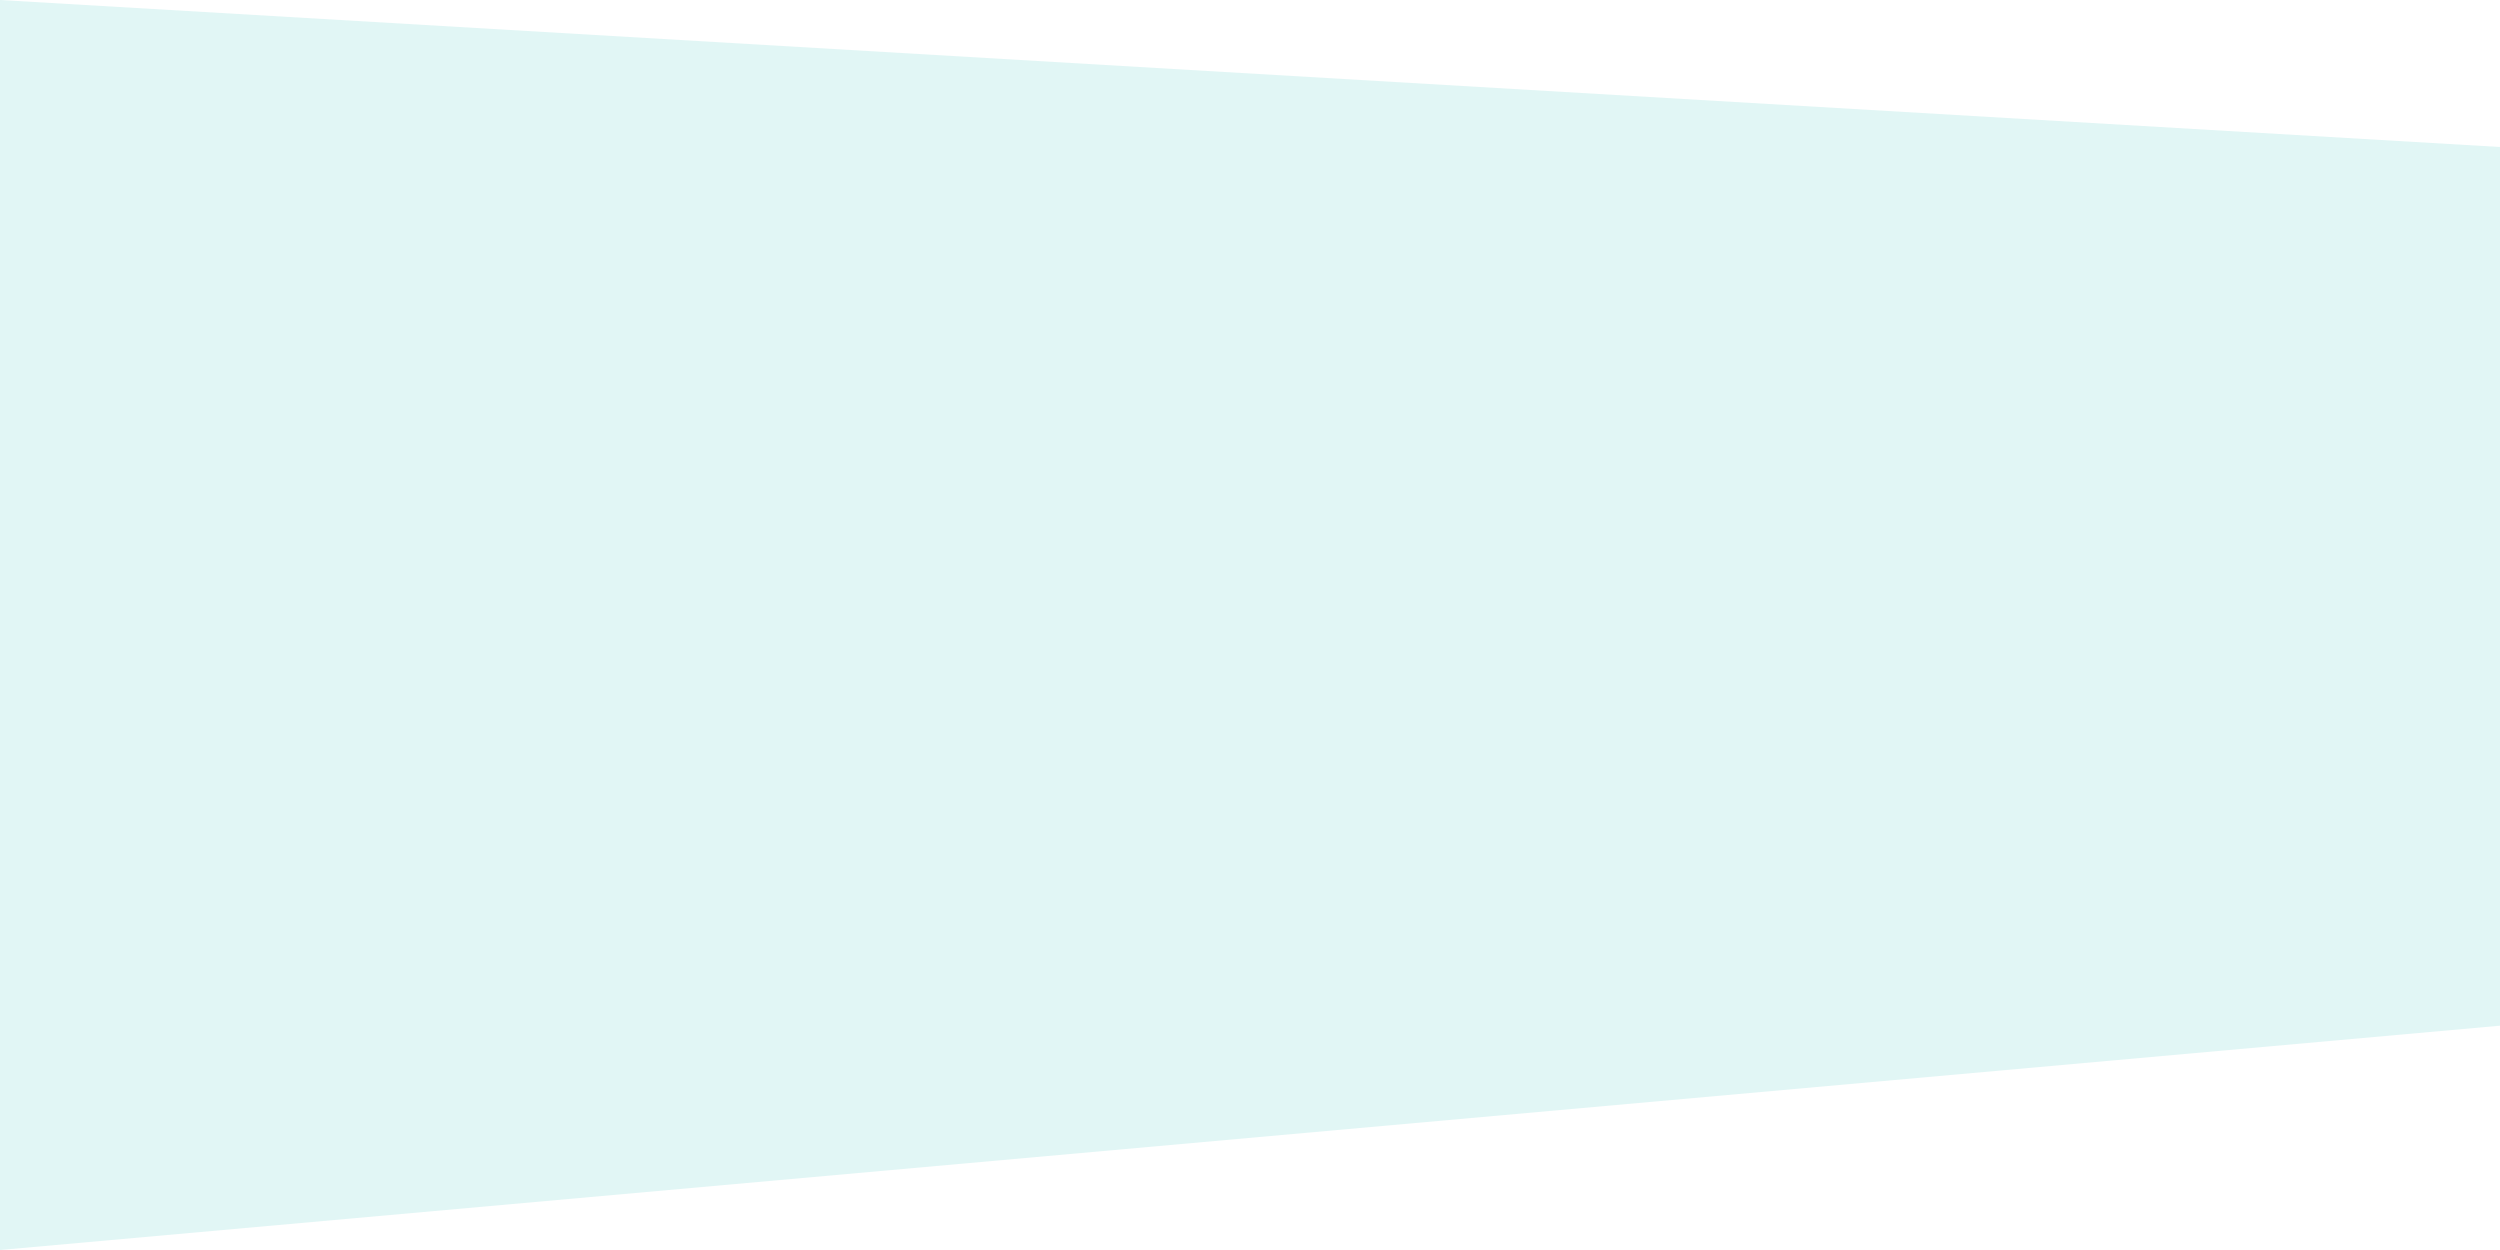
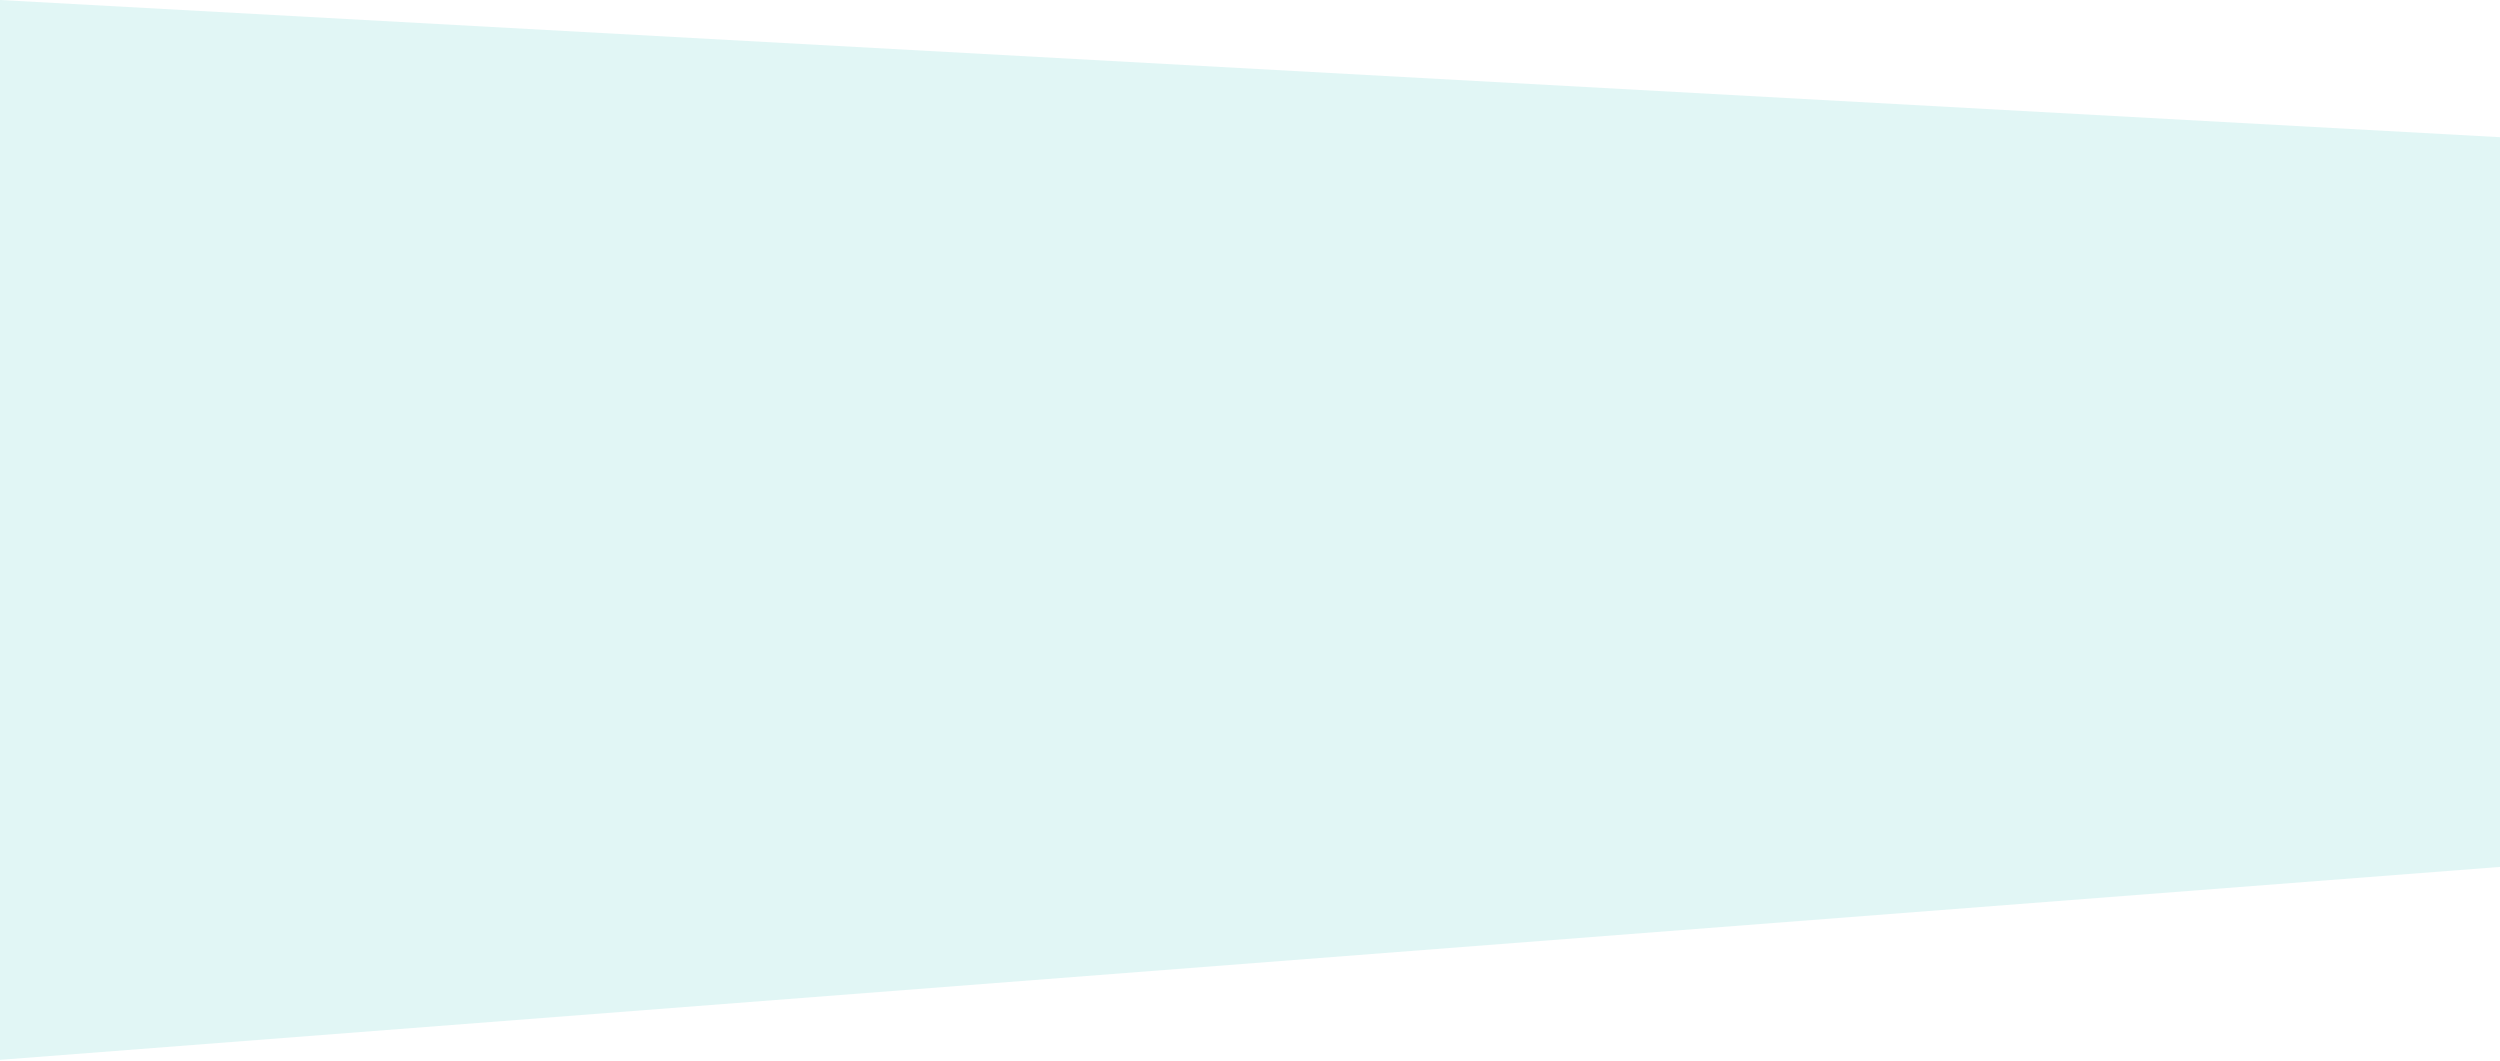
- <svg xmlns="http://www.w3.org/2000/svg" width="1440px" height="720px" viewBox="0 0 1440 720" version="1.1">
+ <svg xmlns="http://www.w3.org/2000/svg" width="1440px" height="611px" viewBox="0 0 1440 611" version="1.1">
  <g id="components" stroke="none" stroke-width="1" fill="none" fill-rule="evenodd" fill-opacity="0.5">
    <g id="Artboard" transform="translate(0, -186)" fill="#C4EFED">
-       <polygon id="Path-2" points="7.99360578e-14 186 1440 270.67 1440 776.799 6.49480469e-14 906" />
+       <polygon id="Path-2" points="8.61533067e-14 186 1440 265.025 1440 685.343 8.61533067e-14 796.468" />
    </g>
  </g>
</svg>
